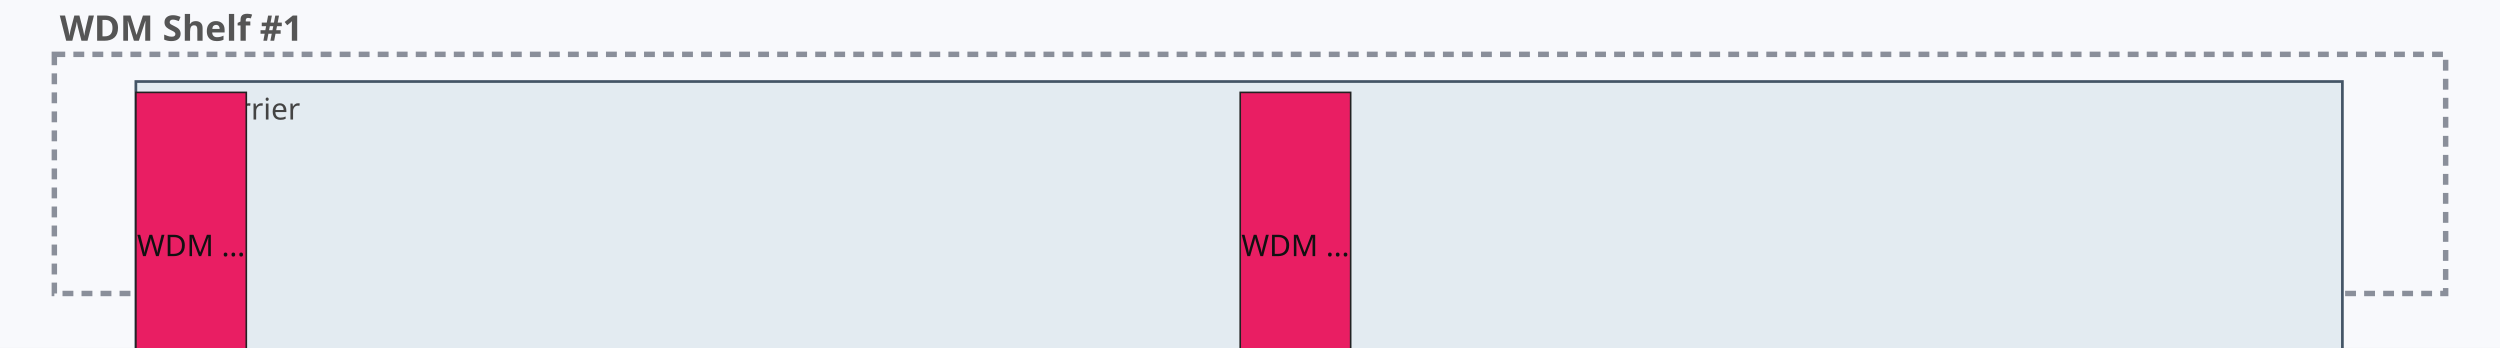
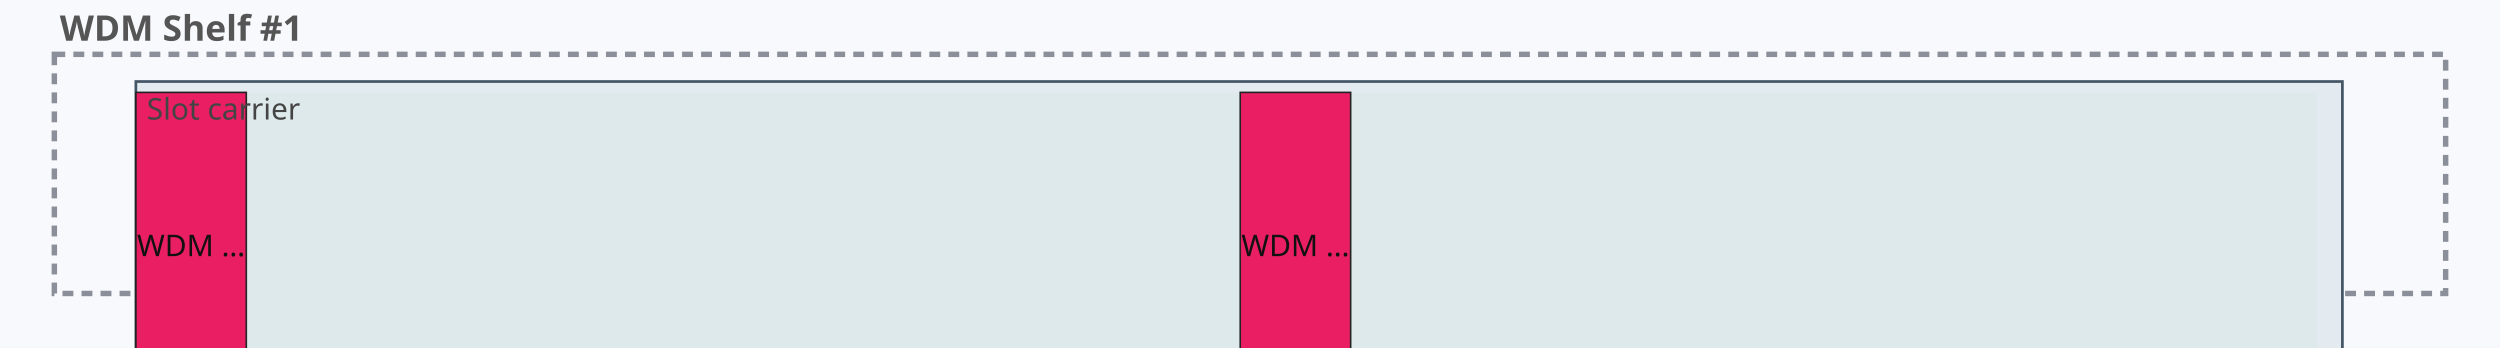
<svg xmlns="http://www.w3.org/2000/svg" xmlns:xlink="http://www.w3.org/1999/xlink" baseProfile="full" height="128.0" version="1.1" viewBox="0,0,920.0,128.0" width="920.0">
  <defs>
    <style type="text/css">
/* Light theme (default) */
.svg-bg { fill: #f8f9fc; }
.cabinet-outline { fill: none; stroke: #8a8f9a; stroke-width: 2; stroke-dasharray: 4 3; }
.cabinet-label   { font: 600 13px sans-serif; fill: #555; }

- .carrier { stroke: #333; stroke-width: 1; }
- .carrier.din-rail       { fill: #c0c7d1; }
- .carrier.subrack        { fill: #e3ebf1; stroke: #456; }
- .carrier.mounting-plate { fill: #f7f6ef; stroke: #a99; stroke-dasharray: 6 3; }
- .carrier.busbar         { fill: #c47a2c; stroke: #6a3c10; stroke-width: 1.5; }
- .carrier.grid.grid-row  { fill: #d8d5c4; stroke: #6a6655; }
- .carrier-label          { font: 500 11px sans-serif; fill: #444; }
+ .mount { stroke: #333; stroke-width: 1; }
+ .mount.din-rail       { fill: #c0c7d1; }
+ .mount.subrack        { fill: #e3ebf1; stroke: #456; }
+ .mount.mounting-plate { fill: #f7f6ef; stroke: #a99; stroke-dasharray: 6 3; }
+ .mount.busbar         { fill: #c47a2c; stroke: #6a3c10; stroke-width: 1.5; }
+ .mount.grid.grid-row  { fill: #d8d5c4; stroke: #6a6655; }
+ .mount-label          { font: 500 11px sans-serif; fill: #444; }

.slot        { stroke: #222; stroke-width: 0.6; }
.slot.empty  { fill: none; stroke: #aaa; stroke-dasharray: 3 2; }
.label       { font: 500 11px sans-serif; pointer-events: none; fill: #111; }
.label.empty { fill: #888; font-style: italic; }
.device-image-label { font: 600 11px sans-serif; pointer-events: none; }
+ 
+ /* Finding C (v0.4.0): click-to-add affordance over empty slot
+  * ranges on 1D/grid mounts and the whole area of 2D mounts.
+  * Nearly invisible at rest so it doesn't clutter the normal view;
+  * reveals a dashed green outline on hover, matching the
+  * "unclaimed / available" aesthetic from the B empty-state
+  * canvas. Cursor switches to pointer so the affordance is
+  * discoverable by accident.
+  */
+ .slot.empty-slot {
+   fill: rgba(129, 199, 132, 0.05);
+   stroke: none;
+   cursor: pointer;
+ }
+ a:hover &gt; .slot.empty-slot,
+ .slot.empty-slot:hover {
+   fill: rgba(129, 199, 132, 0.22);
+   stroke: #81c784;
+   stroke-width: 1.5;
+   stroke-dasharray: 3 2;
+ }

/* Dark theme — follows NetBox's Bootstrap dark mode via prefers-color-scheme,
 * which the embedding page propagates to &lt;object&gt; documents. */
@media (prefers-color-scheme: dark) {
  .svg-bg          { fill: #141619; }
  .cabinet-outline { stroke: #6c7078; }
  .cabinet-label   { fill: #c8ccd4; }

-   .carrier                { stroke: #9aa2ad; }
-   .carrier.din-rail       { fill: #4b5460; }
-   .carrier.subrack        { fill: #3b4451; stroke: #7a8696; }
-   .carrier.mounting-plate { fill: #2a2a26; stroke: #8a7a74; }
-   .carrier.busbar         { fill: #a0661f; stroke: #f5b06a; }
-   .carrier.grid.grid-row  { fill: #454034; stroke: #a09777; }
-   .carrier-label          { fill: #c8ccd4; }
+   .mount                { stroke: #9aa2ad; }
+   .mount.din-rail       { fill: #4b5460; }
+   .mount.subrack        { fill: #3b4451; stroke: #7a8696; }
+   .mount.mounting-plate { fill: #2a2a26; stroke: #8a7a74; }
+   .mount.busbar         { fill: #a0661f; stroke: #f5b06a; }
+   .mount.grid.grid-row  { fill: #454034; stroke: #a09777; }
+   .mount-label          { fill: #c8ccd4; }

  .slot        { stroke: #101114; }
  .slot.empty  { fill: none; stroke: #5a6070; }
  .label       { fill: #f3f3f3; }
  .label.empty { fill: #7a8696; }
+ 
+   /* Finding C empty-slot affordance, dark-mode contrast. */
+   .slot.empty-slot         { fill: rgba(129, 199, 132, 0.08); }
+   a:hover &gt; .slot.empty-slot,
+   .slot.empty-slot:hover   { fill: rgba(129, 199, 132, 0.3); stroke: #a5d6a7; }
+ }
+ 
+ /* Thumbnail mode — Finding E, v0.4.0.
+  *
+  * When CabinetLayoutSVG is constructed with `thumbnail=True`, the root
+  * &lt;svg&gt; element gets `class="thumbnail"`. These rules then apply to
+  * diminish the rendering so users understand it's a preview, not a
+  * live click target.
+  *
+  * Used by the rack elevation monkey-patch so the embedded cabinet
+  * interior inside a rack U slot reads as "zoom in via the Layout tab
+  * to interact" instead of tempting users to click on individual
+  * placement rectangles (whose hyperlinks are unreachable from inside
+  * the core rack-elevation &lt;image&gt; wrapper anyway — clicking them
+  * navigates to the HOST device, not the mounted one, and that's a
+  * click-target lie).
+  *
+  * Strategy: drop contrast + opacity, suppress per-placement labels,
+  * suppress the mount name label, kill the cabinet outline. The mount
+  * geometry is still visible so users can read "here's the shape of
+  * the interior" at a glance.
+  */
+ svg.thumbnail .cabinet-outline,
+ svg.thumbnail .cabinet-label,
+ svg.thumbnail .mount-label,
+ svg.thumbnail .label,
+ svg.thumbnail .device-image-label,
+ svg.thumbnail .slot.empty-slot {
+   display: none;
+ }
+ svg.thumbnail .mount,
+ svg.thumbnail .slot {
+   opacity: 0.55;
+   filter: saturate(0.6);
+ }
+ 
+ /* High-contrast mode — Finding F, v0.4.0.
+  *
+  * Triggers automatically when the OS asks for increased contrast:
+  *
+  *   * macOS:   System Settings → Accessibility → Display → Increase Contrast
+  *   * Windows: Settings → Accessibility → Contrast themes
+  *   * iOS/iPadOS: Settings → Accessibility → Display &amp; Text Size → Increase Contrast
+  *
+  * Designed for OT/ICS field engineers using tablets in bright substation
+  * sunlight where the default ~4.1:1 ratio washes out. All strokes go to
+  * pure white on pure black, role colors get pulled to saturated primaries
+  * at &gt;= 8.5:1 contrast against the black background, and stroke widths
+  * bump up one notch so nothing dissolves at glancing angles.
+  *
+  * CSS-only; no user preference plumbing, no extra runtime cost. Dark-mode
+  * also-triggering (`prefers-color-scheme: dark`) falls through to these
+  * rules if both media features match, because this block is declared
+  * last and has equal specificity.
+  */
+ @media (prefers-contrast: more) {
+   .svg-bg          { fill: #000; }
+   .cabinet-outline { stroke: #fff; stroke-width: 3; stroke-dasharray: 6 4; }
+   .cabinet-label   { fill: #fff; font-weight: 700; }
+ 
+   .mount                { stroke: #fff; stroke-width: 2; }
+   .mount.din-rail       { fill: #3a5a8a; }
+   .mount.subrack        { fill: #225566; }
+   .mount.mounting-plate { fill: #553366; stroke-dasharray: 6 3; }
+   .mount.busbar         { fill: #a04010; stroke-width: 2.5; }
+   .mount.grid.grid-row  { fill: #554422; }
+   .mount-label          { fill: #fff; font-weight: 700; }
+ 
+   .slot        { stroke: #fff; stroke-width: 1; }
+   .slot.empty  { fill: none; stroke: #bbb; stroke-width: 1; stroke-dasharray: 3 2; }
+   .label       { fill: #fff; font-weight: 700; }
+   .label.empty { fill: #bbb; }
+   .device-image-label { fill: #fff; font-weight: 700; }
}
</style>
-     <clipPath id="clip-carrier-35-lbl">
-       <rect height="120" width="812.0" x="50.0" y="30.0" />
-     </clipPath>
-     <clipPath id="clip-mount-132">
+     <clipPath id="clip-placement-132">
      <rect height="112" width="40.64" x="50.0" y="34.0" />
    </clipPath>
-     <clipPath id="clip-mount-133">
+     <clipPath id="clip-placement-133">
      <rect height="112" width="40.64" x="456.4" y="34.0" />
+     </clipPath>
+     <clipPath id="clip-mount-35-lbl">
+       <rect height="120" width="812.0" x="50.0" y="30.0" />
    </clipPath>
  </defs>
  <rect class="svg-bg" height="128.0" width="920.0" x="0" y="0" />
  <rect class="cabinet-outline" height="88.0" width="880.0" x="20" y="20" />
  <text class="cabinet-label" x="22" y="15">WDM Shelf #1</text>
-   <rect class="carrier subrack" height="120" width="812.0" x="50.0" y="30.0" />
-   <text class="carrier-label" clip-path="url(#clip-carrier-35-lbl)" x="54.0" y="44.0">Slot carrier</text>
+   <rect class="mount subrack" height="120" width="812.0" x="50.0" y="30.0" />
  <a target="_parent" xlink:href="/dcim/devices/186/">
    <rect class="slot" height="112" style="fill: #e91e63" width="40.64" x="50.0" y="34.0" />
-     <text class="label" clip-path="url(#clip-mount-132)" dominant-baseline="central" fill="#ffffff" text-anchor="middle" x="70.32" y="90.0">WDM …</text>
+     <text class="label" clip-path="url(#clip-placement-132)" dominant-baseline="central" fill="#ffffff" text-anchor="middle" x="70.32" y="90.0">WDM …</text>
  </a>
  <a target="_parent" xlink:href="/dcim/devices/187/">
    <rect class="slot" height="112" style="fill: #e91e63" width="40.64" x="456.4" y="34.0" />
-     <text class="label" clip-path="url(#clip-mount-133)" dominant-baseline="central" fill="#ffffff" text-anchor="middle" x="476.72" y="90.0">WDM …</text>
+     <text class="label" clip-path="url(#clip-placement-133)" dominant-baseline="central" fill="#ffffff" text-anchor="middle" x="476.72" y="90.0">WDM …</text>
  </a>
+   <a target="_parent" xlink:href="/plugins/cabinet-view/placements/add/?mount=35&amp;position=5">
+     <rect class="slot empty-slot" height="112" width="365.76" x="90.64" y="34.0" />
+   </a>
+   <a target="_parent" xlink:href="/plugins/cabinet-view/placements/add/?mount=35&amp;position=45">
+     <rect class="slot empty-slot" height="112" width="355.6" x="497.04" y="34.0" />
+   </a>
+   <text class="mount-label" clip-path="url(#clip-mount-35-lbl)" x="54.0" y="44.0">Slot carrier</text>
</svg>
